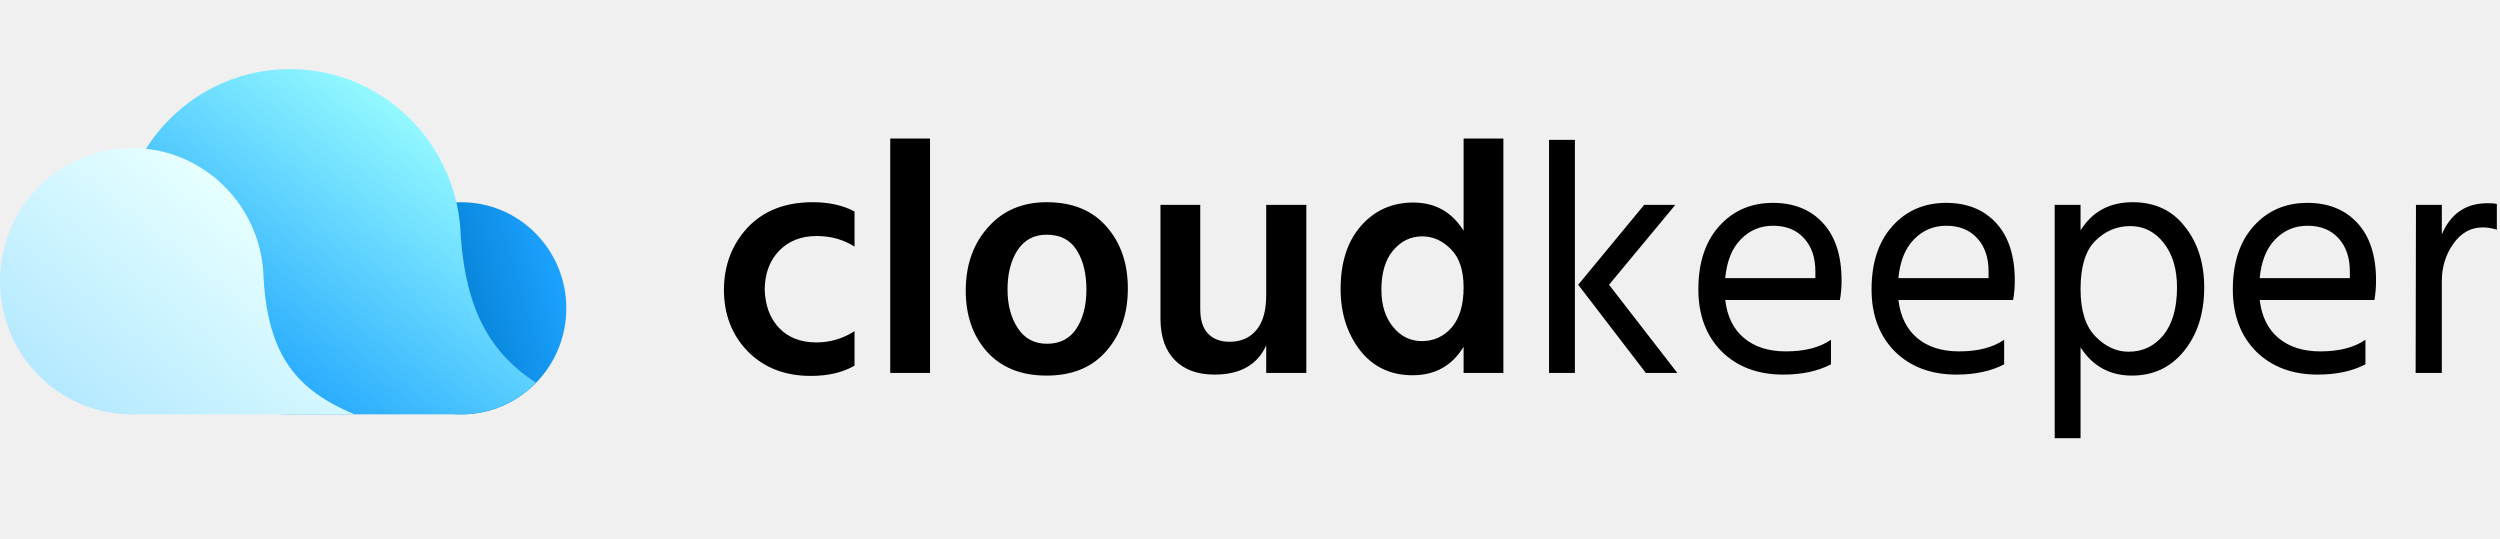
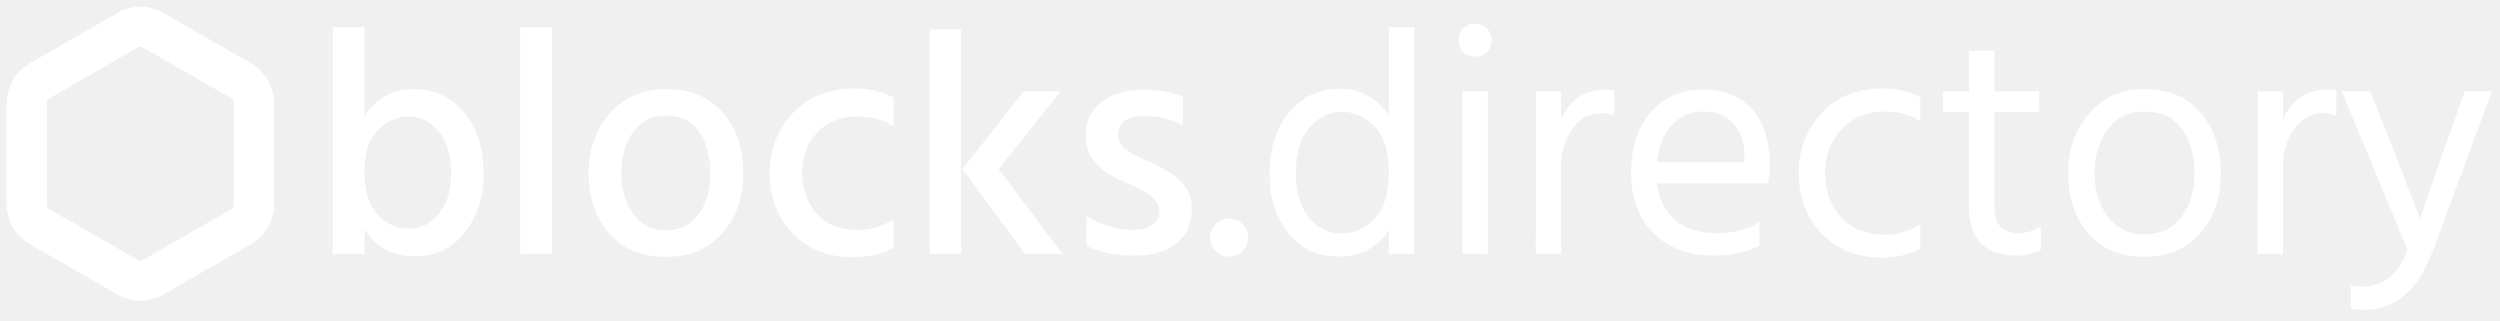
- <svg xmlns="http://www.w3.org/2000/svg" width="362" height="78" viewBox="0 0 362 78" fill="none">
-   <ellipse cx="66.802" cy="44.643" rx="15.198" ry="15.357" fill="url(#full_logo0_linear)" />
-   <path fill-rule="evenodd" clip-rule="evenodd" d="M38.712 59.782C39.002 59.821 39.293 59.854 39.586 59.883V59.883C40.373 59.96 41.171 59.999 41.978 60C41.983 60 41.987 60 41.992 60C41.996 60 42.001 60 42.005 60C42.187 60 42.367 59.998 42.547 59.994L42.541 60L66.448 60V59.997C66.549 59.999 66.649 60 66.75 60C70.994 60 74.832 58.243 77.59 55.411C70.832 51.002 67.514 44.707 66.733 34.444L66.727 34.451C66.438 20.897 55.474 10 41.992 10C28.327 10 17.25 21.193 17.25 35C17.25 47.684 26.598 58.161 38.712 59.782Z" fill="url(#full_logo1_linear)" />
-   <path fill-rule="evenodd" clip-rule="evenodd" d="M18.742 59.997C8.36 59.812 0 51.249 0 40.714C0 30.063 8.545 21.429 19.086 21.429C29.512 21.429 37.986 29.876 38.169 40.367L38.172 40.364C38.849 51.462 42.942 56.522 51.359 60H19.086H18.739L18.742 59.997Z" fill="url(#full_logo2_linear)" />
-   <path class="logo-text" d="M123.736 52.944C122.04 53.936 119.928 54.432 117.4 54.432C113.656 54.432 110.616 53.248 108.28 50.88C105.976 48.512 104.824 45.52 104.824 41.904C104.856 38.352 106.008 35.36 108.28 32.928C110.584 30.496 113.72 29.28 117.688 29.28C120.056 29.28 122.072 29.728 123.736 30.624V35.712C122.136 34.688 120.312 34.176 118.264 34.176C116.024 34.176 114.216 34.88 112.84 36.288C111.464 37.696 110.76 39.568 110.728 41.904C110.792 44.208 111.48 46.064 112.792 47.472C114.136 48.88 115.944 49.584 118.216 49.584C120.2 49.584 122.04 49.04 123.736 47.952V52.944ZM134.667 54H128.907V20.064H134.667V54ZM163.312 41.76C163.312 45.44 162.272 48.464 160.192 50.832C158.144 53.2 155.264 54.384 151.552 54.384C147.872 54.384 144.992 53.232 142.912 50.928C140.864 48.624 139.84 45.68 139.84 42.096C139.84 38.384 140.912 35.328 143.056 32.928C145.2 30.496 148.032 29.28 151.552 29.28C155.296 29.28 158.192 30.464 160.24 32.832C162.288 35.168 163.312 38.144 163.312 41.76ZM145.888 41.904C145.888 44.144 146.384 46.016 147.376 47.52C148.368 49.024 149.776 49.776 151.6 49.776C153.488 49.776 154.912 49.04 155.872 47.568C156.832 46.096 157.312 44.224 157.312 41.952C157.312 39.616 156.848 37.712 155.92 36.24C154.992 34.736 153.536 33.984 151.552 33.984C149.728 33.984 148.32 34.736 147.328 36.24C146.368 37.744 145.888 39.632 145.888 41.904ZM189.156 54H183.348V50.016C182.068 52.832 179.572 54.24 175.86 54.24C173.396 54.24 171.476 53.536 170.1 52.128C168.724 50.72 168.036 48.72 168.036 46.128V29.664H173.796V44.784C173.796 46.32 174.164 47.488 174.9 48.288C175.668 49.088 176.708 49.488 178.02 49.488C179.684 49.488 180.98 48.928 181.908 47.808C182.868 46.688 183.348 44.992 183.348 42.72V29.664H189.156V54ZM200.025 41.952C200.025 44.16 200.585 45.952 201.705 47.328C202.825 48.704 204.217 49.392 205.881 49.392C207.609 49.392 209.049 48.736 210.201 47.424C211.353 46.08 211.929 44.144 211.929 41.616C211.929 39.152 211.321 37.312 210.105 36.096C208.889 34.848 207.497 34.224 205.929 34.224C204.265 34.224 202.857 34.912 201.705 36.288C200.585 37.632 200.025 39.52 200.025 41.952ZM217.689 54H211.929V50.208C210.265 52.96 207.801 54.336 204.537 54.336C201.337 54.336 198.793 53.12 196.905 50.688C195.049 48.256 194.121 45.312 194.121 41.856C194.121 38.016 195.097 34.976 197.049 32.736C199.033 30.464 201.561 29.328 204.633 29.328C207.801 29.328 210.233 30.688 211.929 33.408V20.064H217.689V54ZM228.045 54H224.301V20.256H228.045V54ZM232.989 41.232L242.877 54H238.317L228.525 41.232L238.077 29.664H242.589L232.989 41.232ZM265.123 52.752C263.235 53.744 260.931 54.24 258.211 54.24C254.531 54.24 251.555 53.12 249.283 50.88C247.043 48.608 245.923 45.616 245.923 41.904C245.923 38.032 246.931 34.976 248.947 32.736C250.963 30.496 253.555 29.376 256.723 29.376C259.763 29.376 262.179 30.352 263.971 32.304C265.763 34.256 266.659 37.024 266.659 40.608C266.659 41.632 266.579 42.576 266.419 43.44H249.811C250.099 45.84 251.011 47.68 252.547 48.96C254.083 50.24 256.099 50.88 258.595 50.88C261.315 50.88 263.491 50.32 265.123 49.2V52.752ZM256.723 32.688C254.899 32.688 253.347 33.344 252.067 34.656C250.787 35.968 250.035 37.84 249.811 40.272H262.867V39.312C262.867 37.296 262.323 35.696 261.235 34.512C260.147 33.296 258.643 32.688 256.723 32.688ZM290.202 52.752C288.314 53.744 286.01 54.24 283.29 54.24C279.61 54.24 276.634 53.12 274.362 50.88C272.122 48.608 271.002 45.616 271.002 41.904C271.002 38.032 272.01 34.976 274.026 32.736C276.042 30.496 278.634 29.376 281.802 29.376C284.842 29.376 287.258 30.352 289.05 32.304C290.842 34.256 291.738 37.024 291.738 40.608C291.738 41.632 291.658 42.576 291.498 43.44H274.89C275.178 45.84 276.09 47.68 277.626 48.96C279.162 50.24 281.178 50.88 283.674 50.88C286.394 50.88 288.57 50.32 290.202 49.2V52.752ZM281.802 32.688C279.978 32.688 278.426 33.344 277.146 34.656C275.866 35.968 275.114 37.84 274.89 40.272H287.946V39.312C287.946 37.296 287.402 35.696 286.314 34.512C285.226 33.296 283.722 32.688 281.802 32.688ZM301.264 63.456H297.52V29.664H301.264V33.36C302.96 30.64 305.472 29.28 308.8 29.28C312.032 29.28 314.56 30.464 316.384 32.832C318.24 35.168 319.168 38.096 319.168 41.616C319.168 45.36 318.192 48.432 316.24 50.832C314.32 53.2 311.808 54.384 308.704 54.384C305.504 54.384 303.024 53.024 301.264 50.304V63.456ZM301.264 41.856C301.264 44.96 301.984 47.248 303.424 48.72C304.864 50.192 306.464 50.928 308.224 50.928C310.272 50.928 311.952 50.128 313.264 48.528C314.576 46.896 315.232 44.592 315.232 41.616C315.232 38.96 314.592 36.816 313.312 35.184C312.032 33.552 310.416 32.736 308.464 32.736C306.512 32.736 304.816 33.456 303.376 34.896C301.968 36.304 301.264 38.624 301.264 41.856ZM342.514 52.752C340.626 53.744 338.322 54.24 335.602 54.24C331.922 54.24 328.946 53.12 326.674 50.88C324.434 48.608 323.314 45.616 323.314 41.904C323.314 38.032 324.322 34.976 326.338 32.736C328.354 30.496 330.946 29.376 334.114 29.376C337.154 29.376 339.57 30.352 341.362 32.304C343.154 34.256 344.05 37.024 344.05 40.608C344.05 41.632 343.97 42.576 343.81 43.44H327.202C327.49 45.84 328.402 47.68 329.938 48.96C331.474 50.24 333.49 50.88 335.986 50.88C338.706 50.88 340.882 50.32 342.514 49.2V52.752ZM334.114 32.688C332.29 32.688 330.738 33.344 329.458 34.656C328.178 35.968 327.426 37.84 327.202 40.272H340.258V39.312C340.258 37.296 339.714 35.696 338.626 34.512C337.538 33.296 336.034 32.688 334.114 32.688ZM353.576 54H349.784L349.832 29.664H353.576V33.936C354.856 30.928 357.064 29.424 360.2 29.424C360.776 29.424 361.224 29.456 361.544 29.52V33.264C360.872 33.04 360.184 32.928 359.48 32.928C357.784 32.928 356.376 33.712 355.256 35.28C354.136 36.848 353.576 38.656 353.576 40.704V54Z" fill="currentColor" />
-   <defs>
-     <linearGradient id="full_logo0_linear" x1="81.214" y1="41.995" x2="64.154" y2="46.93" gradientUnits="userSpaceOnUse">
-       <stop stop-color="#1BA1FE" />
-       <stop offset="1" stop-color="#037CCF" />
-     </linearGradient>
-     <linearGradient id="full_logo1_linear" x1="30.043" y1="53.571" x2="57.635" y2="15.271" gradientUnits="userSpaceOnUse">
-       <stop stop-color="#1BA1FE" />
-       <stop offset="1" stop-color="#94F9FF" />
-     </linearGradient>
-     <linearGradient id="full_logo2_linear" x1="9.543" y1="57.143" x2="33.136" y2="28.085" gradientUnits="userSpaceOnUse">
-       <stop stop-color="#B5E9FF" />
-       <stop offset="1" stop-color="#E6FFFF" />
-     </linearGradient>
-   </defs>
+ <svg xmlns="http://www.w3.org/2000/svg" width="187" height="24" viewBox="0 0 187 24" fill="none">
+   <path d="M19 15.301V7.699C19 7.366 18.912 7.039 18.747 6.75C18.581 6.462 18.342 6.222 18.056 6.055L11.444 2.255C11.157 2.088 10.832 2 10.5 2C10.168 2 9.843 2.088 9.556 2.255L2.944 6.055C2.658 6.222 2.419 6.462 2.254 6.75C2.088 7.039 2 7.366 2 7.699V15.301C2 15.634 2.088 15.961 2.254 16.25C2.419 16.538 2.658 16.778 2.944 16.945L9.556 20.745C9.843 20.912 10.168 21 10.5 21C10.832 21 11.157 20.912 11.444 20.745L18.056 16.945C18.342 16.778 18.581 16.538 18.747 16.25C18.912 15.961 19 15.634 19 15.301Z" stroke="white" stroke-width="3" stroke-linecap="round" stroke-linejoin="round" />
+   <path d="M27.271 19H24.895V2.032H27.271V8.68C28.135 7.336 29.359 6.664 30.943 6.664C32.479 6.664 33.735 7.24 34.711 8.392C35.687 9.544 36.175 11.072 36.175 12.976C36.175 14.688 35.711 16.152 34.783 17.368C33.855 18.568 32.583 19.168 30.967 19.168C29.351 19.168 28.119 18.496 27.271 17.152V19ZM27.271 12.832C27.271 14.272 27.591 15.344 28.231 16.048C28.871 16.752 29.655 17.104 30.583 17.104C31.479 17.104 32.231 16.728 32.839 15.976C33.447 15.208 33.751 14.224 33.751 13.024C33.751 11.648 33.447 10.592 32.839 9.856C32.231 9.104 31.455 8.728 30.511 8.728C29.679 8.728 28.927 9.064 28.255 9.736C27.599 10.408 27.271 11.44 27.271 12.832ZM41.288 19H38.912V2.032H41.288V19ZM54.083 8.44C55.091 9.608 55.595 11.104 55.595 12.928C55.595 14.752 55.075 16.256 54.035 17.44C53.011 18.624 51.595 19.216 49.787 19.216C47.995 19.216 46.587 18.632 45.563 17.464C44.539 16.296 44.027 14.816 44.027 13.024C44.027 11.2 44.555 9.688 45.611 8.488C46.667 7.272 48.059 6.664 49.787 6.664C51.643 6.664 53.075 7.256 54.083 8.44ZM46.475 12.952C46.475 14.152 46.771 15.168 47.363 16C47.955 16.816 48.763 17.224 49.787 17.224C50.875 17.224 51.699 16.824 52.259 16.024C52.835 15.224 53.123 14.208 53.123 12.976C53.123 11.712 52.851 10.68 52.307 9.88C51.763 9.064 50.915 8.656 49.763 8.656C48.723 8.656 47.915 9.072 47.339 9.904C46.763 10.72 46.475 11.736 46.475 12.952ZM66.838 18.52C66.054 19 65.054 19.24 63.838 19.24C61.934 19.24 60.414 18.64 59.278 17.44C58.142 16.24 57.574 14.744 57.574 12.952C57.574 11.208 58.142 9.72 59.278 8.488C60.43 7.24 61.982 6.616 63.934 6.616C64.99 6.616 65.958 6.84 66.838 7.288V9.448C66.054 8.952 65.166 8.704 64.174 8.704C62.91 8.704 61.894 9.104 61.126 9.904C60.374 10.704 59.998 11.728 59.998 12.976C60.03 14.208 60.406 15.224 61.126 16.024C61.846 16.808 62.854 17.2 64.15 17.2C65.11 17.2 66.006 16.936 66.838 16.408V18.52ZM71.895 19H69.543V2.2H71.895V19ZM74.703 12.64L79.479 19H76.671L71.991 12.64L76.575 6.832H79.335L74.703 12.64ZM89.151 15.64C89.151 16.728 88.767 17.584 87.999 18.208C87.231 18.816 86.191 19.12 84.879 19.12C83.439 19.12 82.239 18.88 81.279 18.4V16.168C82.399 16.856 83.559 17.2 84.759 17.2C85.383 17.2 85.863 17.072 86.199 16.816C86.551 16.56 86.727 16.224 86.727 15.808C86.727 15.456 86.591 15.144 86.319 14.872C86.047 14.584 85.767 14.376 85.479 14.248C85.207 14.104 84.735 13.888 84.063 13.6C82.159 12.816 81.207 11.664 81.207 10.144C81.207 9.072 81.607 8.232 82.407 7.624C83.207 7.016 84.207 6.712 85.407 6.712C86.719 6.712 87.743 6.888 88.479 7.24V9.376C87.695 8.912 86.687 8.68 85.455 8.68C84.895 8.68 84.447 8.808 84.111 9.064C83.791 9.32 83.631 9.656 83.631 10.072C83.631 10.184 83.639 10.296 83.655 10.408C83.687 10.504 83.735 10.608 83.799 10.72C83.863 10.816 83.919 10.904 83.967 10.984C84.031 11.048 84.127 11.12 84.255 11.2C84.383 11.28 84.479 11.352 84.543 11.416C84.623 11.464 84.743 11.528 84.903 11.608C85.079 11.688 85.207 11.752 85.287 11.8C85.367 11.832 85.503 11.896 85.695 11.992C85.903 12.072 86.047 12.128 86.127 12.16C87.071 12.576 87.807 13.048 88.335 13.576C88.879 14.088 89.151 14.776 89.151 15.64ZM92.941 16.768C93.213 17.04 93.349 17.376 93.349 17.776C93.349 18.176 93.213 18.512 92.941 18.784C92.669 19.056 92.333 19.192 91.933 19.192C91.533 19.192 91.197 19.056 90.925 18.784C90.653 18.512 90.517 18.176 90.517 17.776C90.517 17.376 90.653 17.04 90.925 16.768C91.197 16.496 91.533 16.36 91.933 16.36C92.333 16.36 92.669 16.496 92.941 16.768ZM96.926 13.048C96.926 14.36 97.246 15.424 97.886 16.24C98.526 17.056 99.334 17.464 100.31 17.464C101.302 17.464 102.142 17.096 102.83 16.36C103.534 15.624 103.886 14.448 103.886 12.832C103.886 11.296 103.526 10.168 102.806 9.448C102.086 8.728 101.294 8.368 100.43 8.368C99.422 8.368 98.582 8.776 97.91 9.592C97.254 10.392 96.926 11.544 96.926 13.048ZM105.782 19H103.886V17.2C103.022 18.528 101.774 19.192 100.142 19.192C98.526 19.192 97.254 18.592 96.326 17.392C95.414 16.192 94.958 14.736 94.958 13.024C94.958 11.12 95.446 9.584 96.422 8.416C97.398 7.232 98.654 6.64 100.19 6.64C101.774 6.64 103.006 7.32 103.886 8.68V2.032H105.782V19ZM111.287 19H109.391V6.832H111.287V19ZM111.215 2.128C111.455 2.368 111.575 2.664 111.575 3.016C111.575 3.368 111.455 3.664 111.215 3.904C110.975 4.128 110.679 4.24 110.327 4.24C109.975 4.24 109.679 4.128 109.439 3.904C109.215 3.664 109.103 3.368 109.103 3.016C109.103 2.664 109.215 2.368 109.439 2.128C109.679 1.888 109.975 1.768 110.327 1.768C110.679 1.768 110.975 1.888 111.215 2.128ZM116.769 19H114.873L114.897 6.832H116.769V8.968C117.409 7.464 118.513 6.712 120.081 6.712C120.369 6.712 120.593 6.728 120.753 6.76V8.632C120.417 8.52 120.073 8.464 119.721 8.464C118.873 8.464 118.169 8.856 117.609 9.64C117.049 10.424 116.769 11.328 116.769 12.352V19ZM131.605 18.376C130.661 18.872 129.509 19.12 128.149 19.12C126.309 19.12 124.821 18.56 123.685 17.44C122.565 16.304 122.005 14.808 122.005 12.952C122.005 11.016 122.509 9.488 123.517 8.368C124.525 7.248 125.821 6.688 127.405 6.688C128.925 6.688 130.133 7.176 131.029 8.152C131.925 9.128 132.373 10.512 132.373 12.304C132.373 12.816 132.333 13.288 132.253 13.72H123.949C124.093 14.92 124.549 15.84 125.317 16.48C126.085 17.12 127.093 17.44 128.341 17.44C129.701 17.44 130.789 17.16 131.605 16.6V18.376ZM127.405 8.344C126.493 8.344 125.717 8.672 125.077 9.328C124.437 9.984 124.061 10.92 123.949 12.136H130.477V11.656C130.477 10.648 130.205 9.848 129.661 9.256C129.117 8.648 128.365 8.344 127.405 8.344ZM143.64 18.568C142.872 19.032 141.928 19.264 140.808 19.264C138.888 19.264 137.36 18.656 136.224 17.44C135.104 16.208 134.544 14.712 134.544 12.952C134.544 11.224 135.104 9.736 136.224 8.488C137.36 7.24 138.904 6.616 140.856 6.616C141.896 6.616 142.824 6.84 143.64 7.288V9.088C142.904 8.592 142.04 8.344 141.048 8.344C139.672 8.344 138.568 8.792 137.736 9.688C136.92 10.568 136.512 11.664 136.512 12.976C136.528 14.288 136.928 15.384 137.712 16.264C138.496 17.128 139.608 17.56 141.048 17.56C141.976 17.56 142.84 17.296 143.64 16.768V18.568ZM152.657 18.688C152.129 18.976 151.537 19.12 150.881 19.12C148.481 19.12 147.281 17.896 147.281 15.448V8.368H145.337V6.832H147.281V3.808H149.177V6.832H152.537V8.368H149.177V15.496C149.177 16.792 149.785 17.44 151.001 17.44C151.625 17.44 152.177 17.256 152.657 16.888V18.688ZM166.124 12.952C166.124 14.76 165.612 16.256 164.588 17.44C163.564 18.624 162.156 19.216 160.364 19.216C158.62 19.216 157.236 18.632 156.212 17.464C155.204 16.28 154.7 14.792 154.7 13C154.7 11.192 155.22 9.688 156.26 8.488C157.316 7.272 158.684 6.664 160.364 6.664C162.204 6.664 163.62 7.256 164.612 8.44C165.62 9.624 166.124 11.128 166.124 12.952ZM156.668 12.976C156.668 14.24 157.004 15.32 157.676 16.216C158.348 17.096 159.244 17.536 160.364 17.536C161.58 17.536 162.516 17.104 163.172 16.24C163.828 15.36 164.156 14.272 164.156 12.976C164.156 11.632 163.844 10.528 163.22 9.664C162.596 8.784 161.644 8.344 160.364 8.344C159.212 8.344 158.308 8.792 157.652 9.688C156.996 10.584 156.668 11.68 156.668 12.976ZM170.769 19H168.873L168.897 6.832H170.769V8.968C171.409 7.464 172.513 6.712 174.081 6.712C174.369 6.712 174.593 6.728 174.753 6.76V8.632C174.417 8.52 174.073 8.464 173.721 8.464C172.873 8.464 172.169 8.856 171.609 9.64C171.049 10.424 170.769 11.328 170.769 12.352V19ZM182.005 18.688C181.381 20.336 180.637 21.496 179.773 22.168C178.925 22.84 177.949 23.176 176.845 23.176C176.429 23.176 176.093 23.136 175.837 23.056V21.352C176.077 21.416 176.349 21.448 176.653 21.448C178.269 21.448 179.413 20.528 180.085 18.688L175.165 6.832H177.301L178.885 10.84L181.021 16.36C181.149 15.944 181.789 14.104 182.941 10.84L184.357 6.832H186.397L182.005 18.688Z" fill="white" />
</svg>
